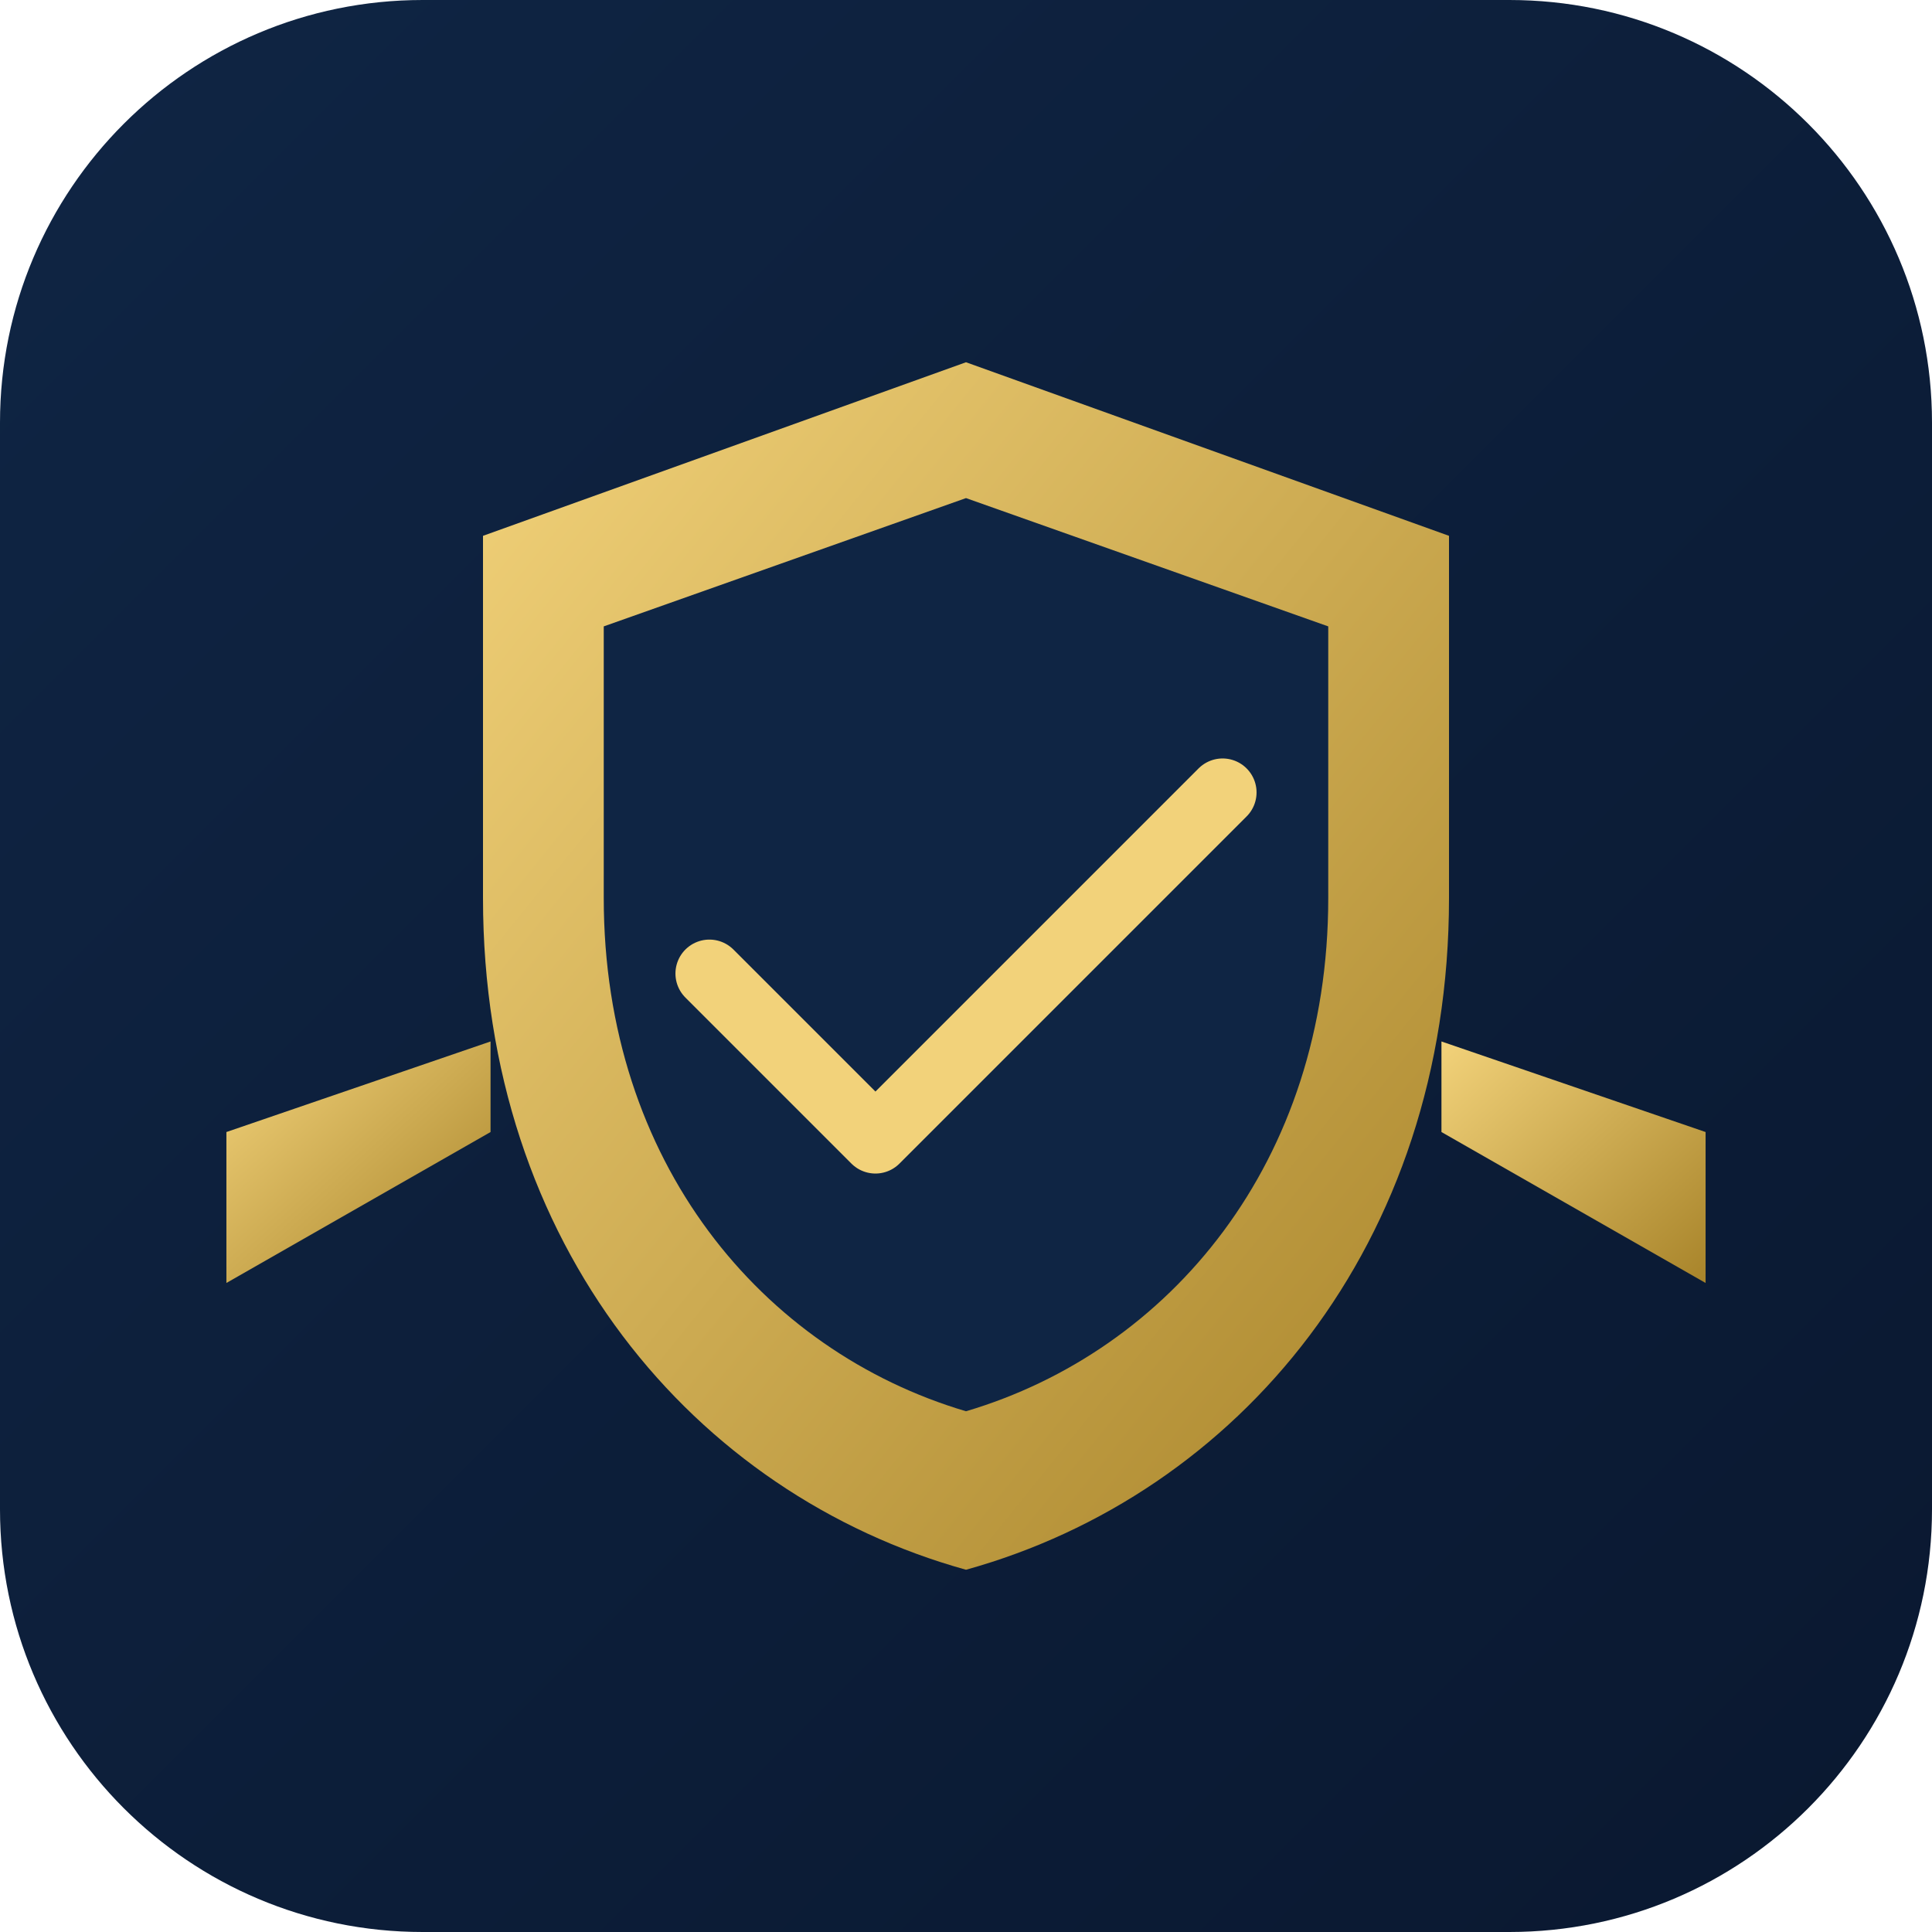
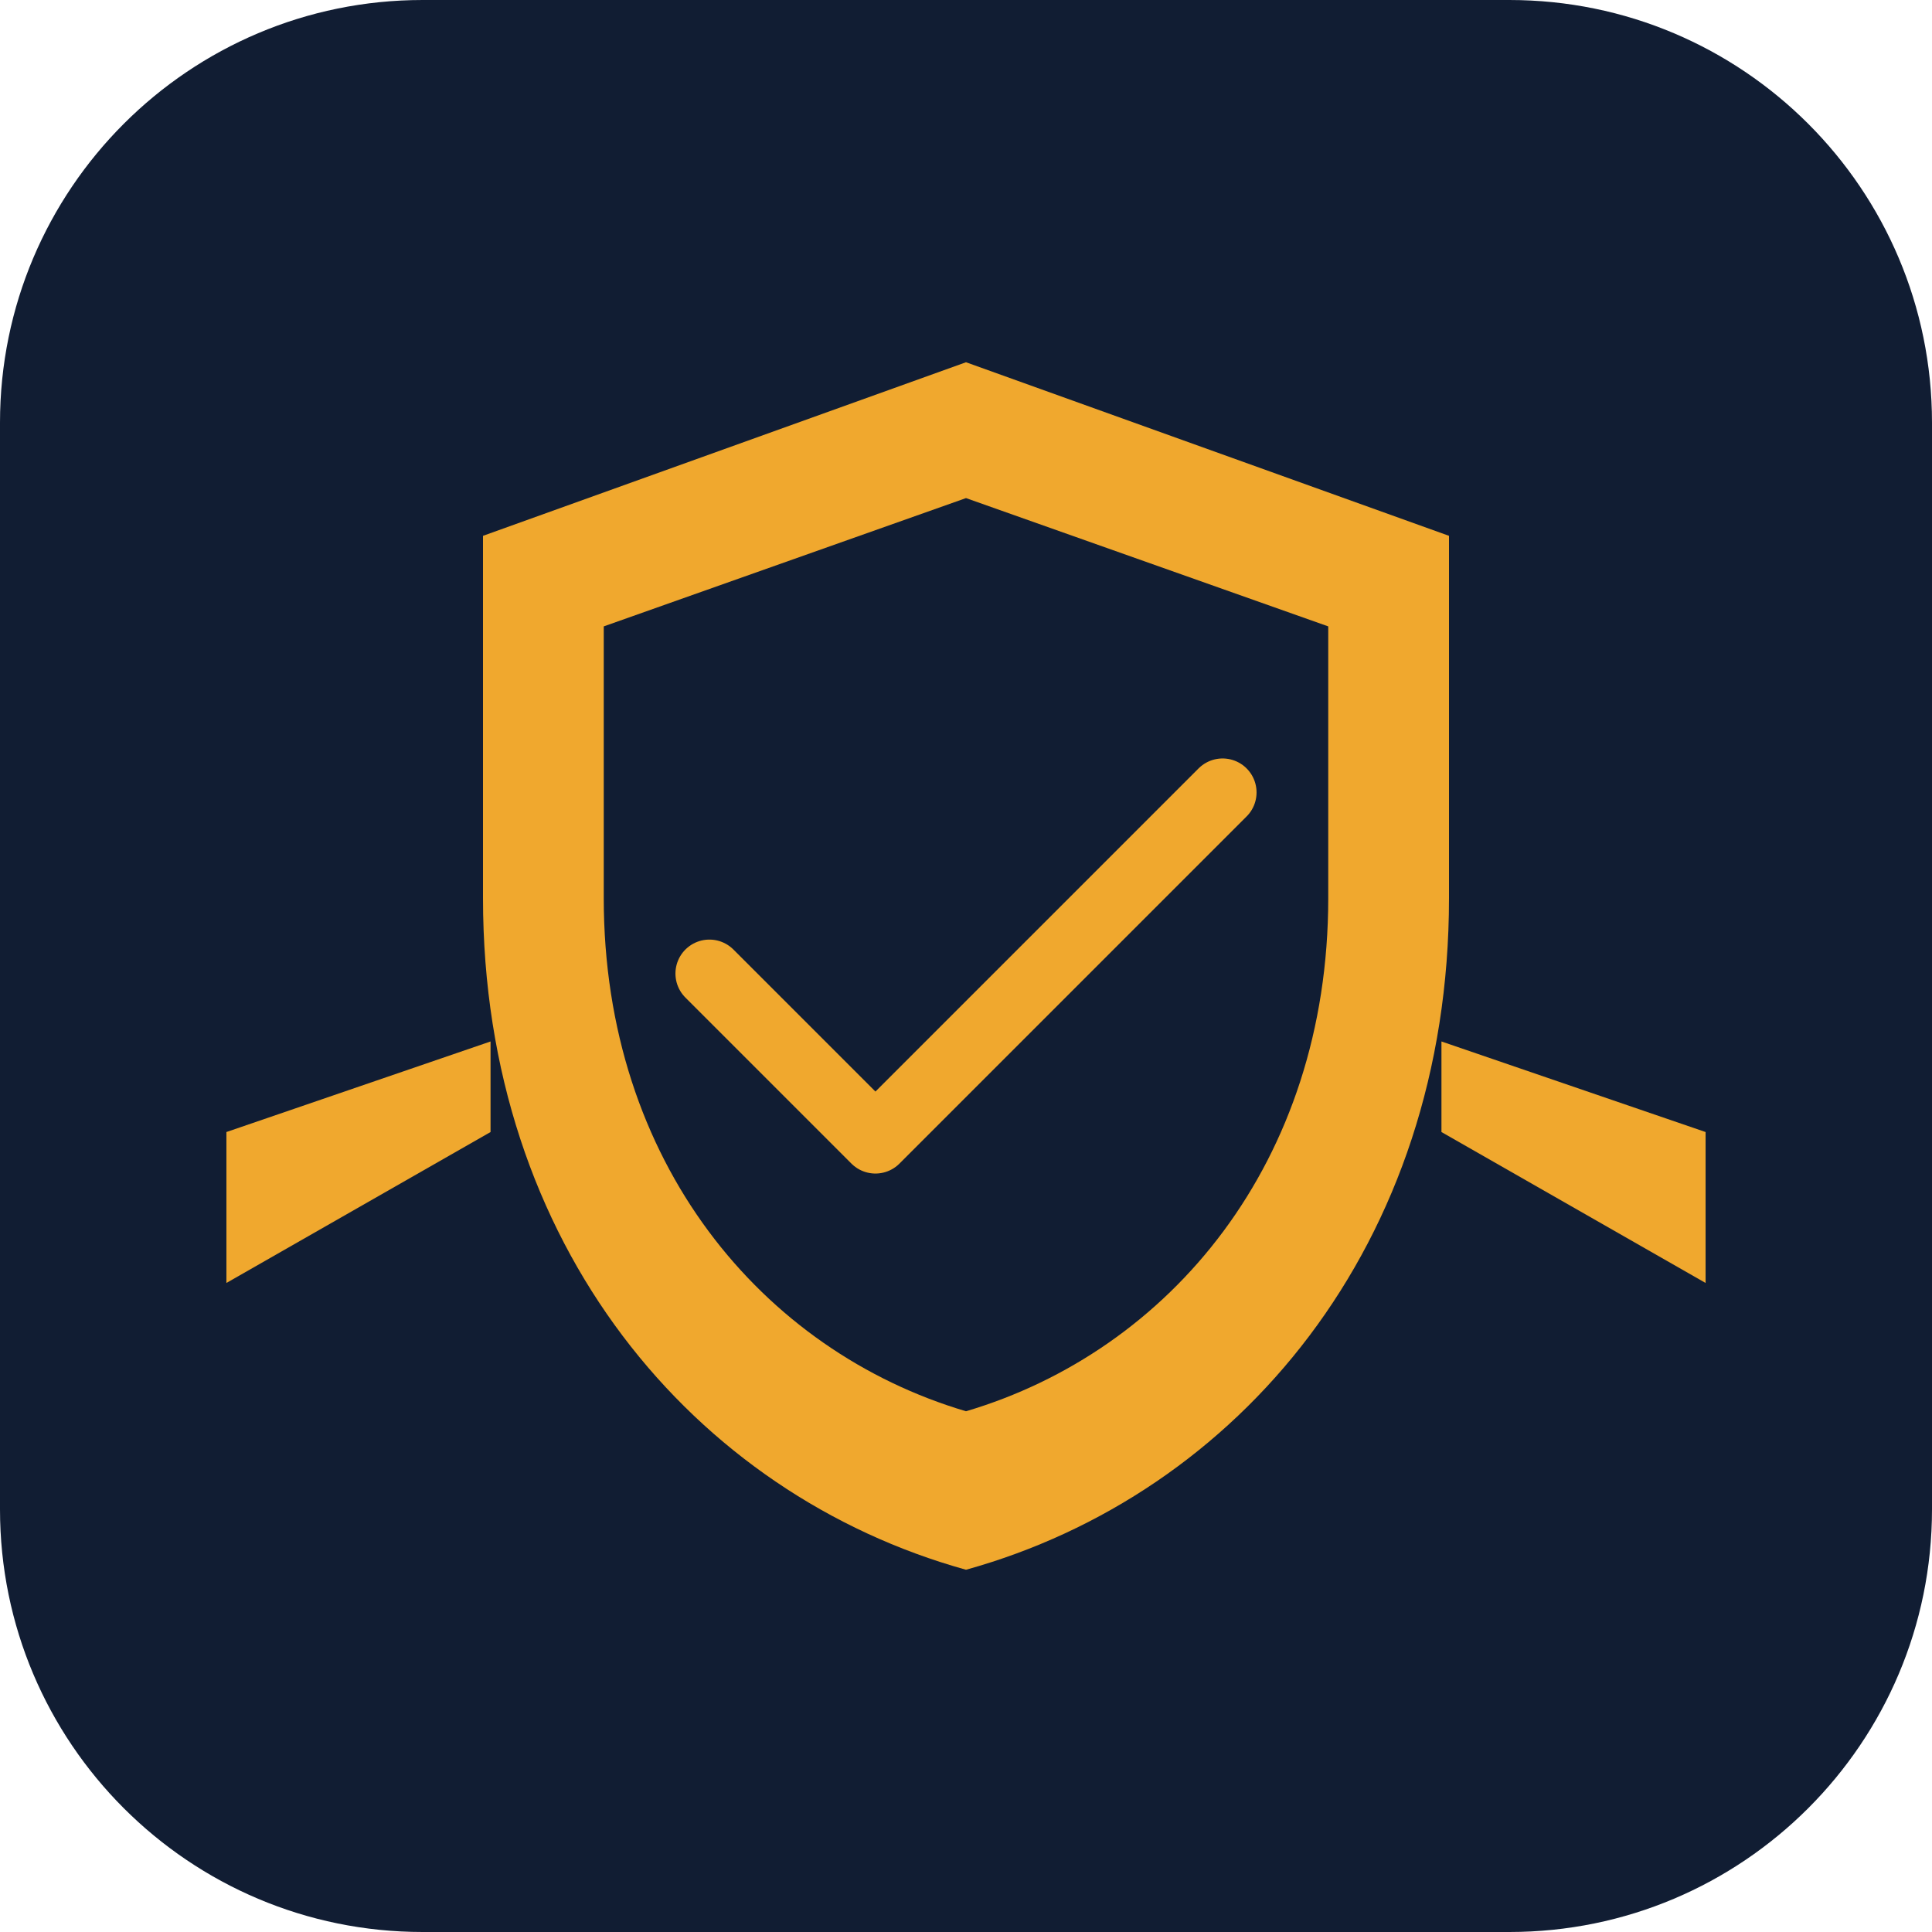
<svg xmlns="http://www.w3.org/2000/svg" viewBox="0 0 512 512">
-   <defs>
-     <linearGradient id="bg" x1="0" y1="0" x2="1" y2="1">
-       <stop offset="0%" stop-color="#0f2544" />
-       <stop offset="100%" stop-color="#0a1830" />
-     </linearGradient>
-     <linearGradient id="gold" x1="0" y1="0" x2="1" y2="1">
-       <stop offset="0%" stop-color="#f2d27a" />
-       <stop offset="100%" stop-color="#a8842a" />
-     </linearGradient>
-   </defs>
-   <rect width="512" height="512" rx="112" fill="url(#bg)" />
-   <path d="M256 96l128 46v96c0 92-56 158-128 178-72-20-128-86-128-178v-96z" fill="url(#gold)" />
-   <path d="M256 132l96 34v72c0 70-42 120-96 136-54-16-96-66-96-136v-72z" fill="#0f2544" />
-   <path d="M188 258l44 44 92-92" fill="none" stroke="#f2d27a" stroke-width="18" stroke-linecap="round" stroke-linejoin="round" />
-   <path d="M60 300l70-24v24l-70 40z" fill="url(#gold)" />
-   <path d="M452 300l-70-24v24l70 40z" fill="url(#gold)" />
+   <rect width="512" height="512" rx="112" fill="#111d33" />
+   <path d="M256 96l128 46v96c0 92-56 158-128 178-72-20-128-86-128-178v-96z" fill="#f0a82e" />
+   <path d="M256 132l96 34v72c0 70-42 120-96 136-54-16-96-66-96-136v-72z" fill="#111d33" />
+   <path d="M188 258l44 44 92-92" fill="none" stroke="#f0a82e" stroke-width="18" stroke-linecap="round" stroke-linejoin="round" />
+   <path d="M60 300l70-24v24l-70 40z" fill="#f0a82e" />
+   <path d="M452 300l-70-24v24l70 40z" fill="#f0a82e" />
</svg>
